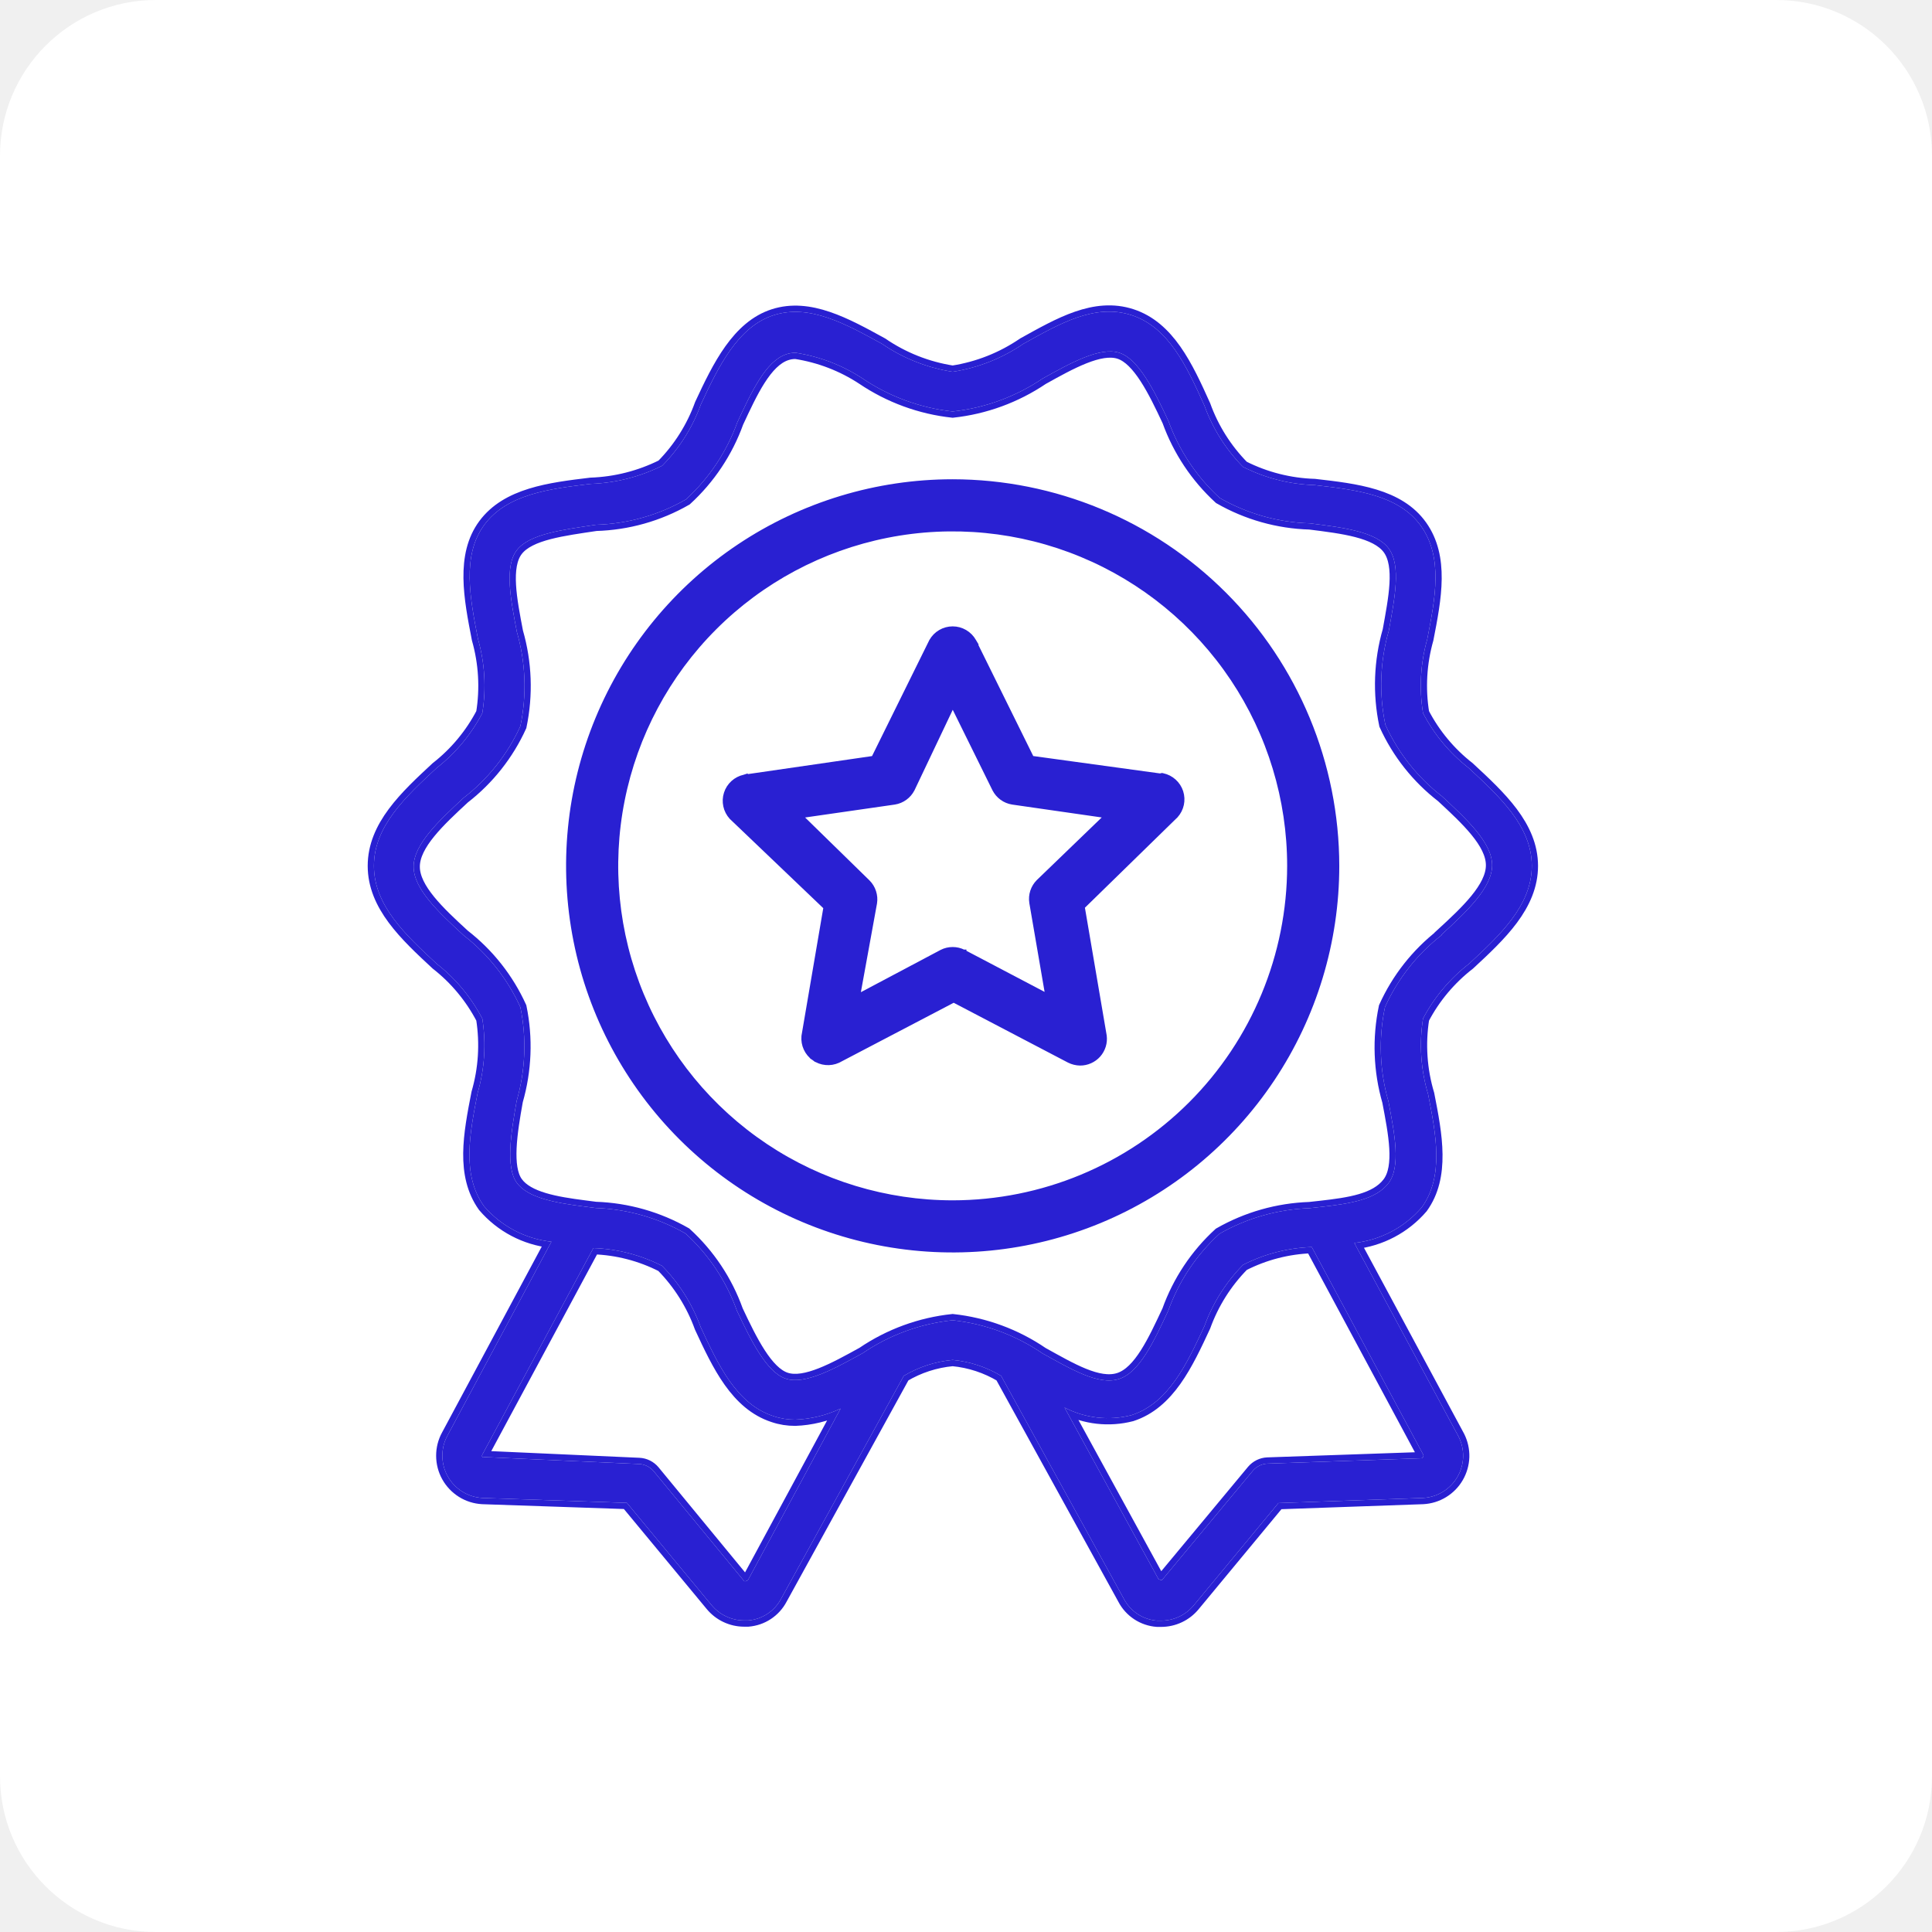
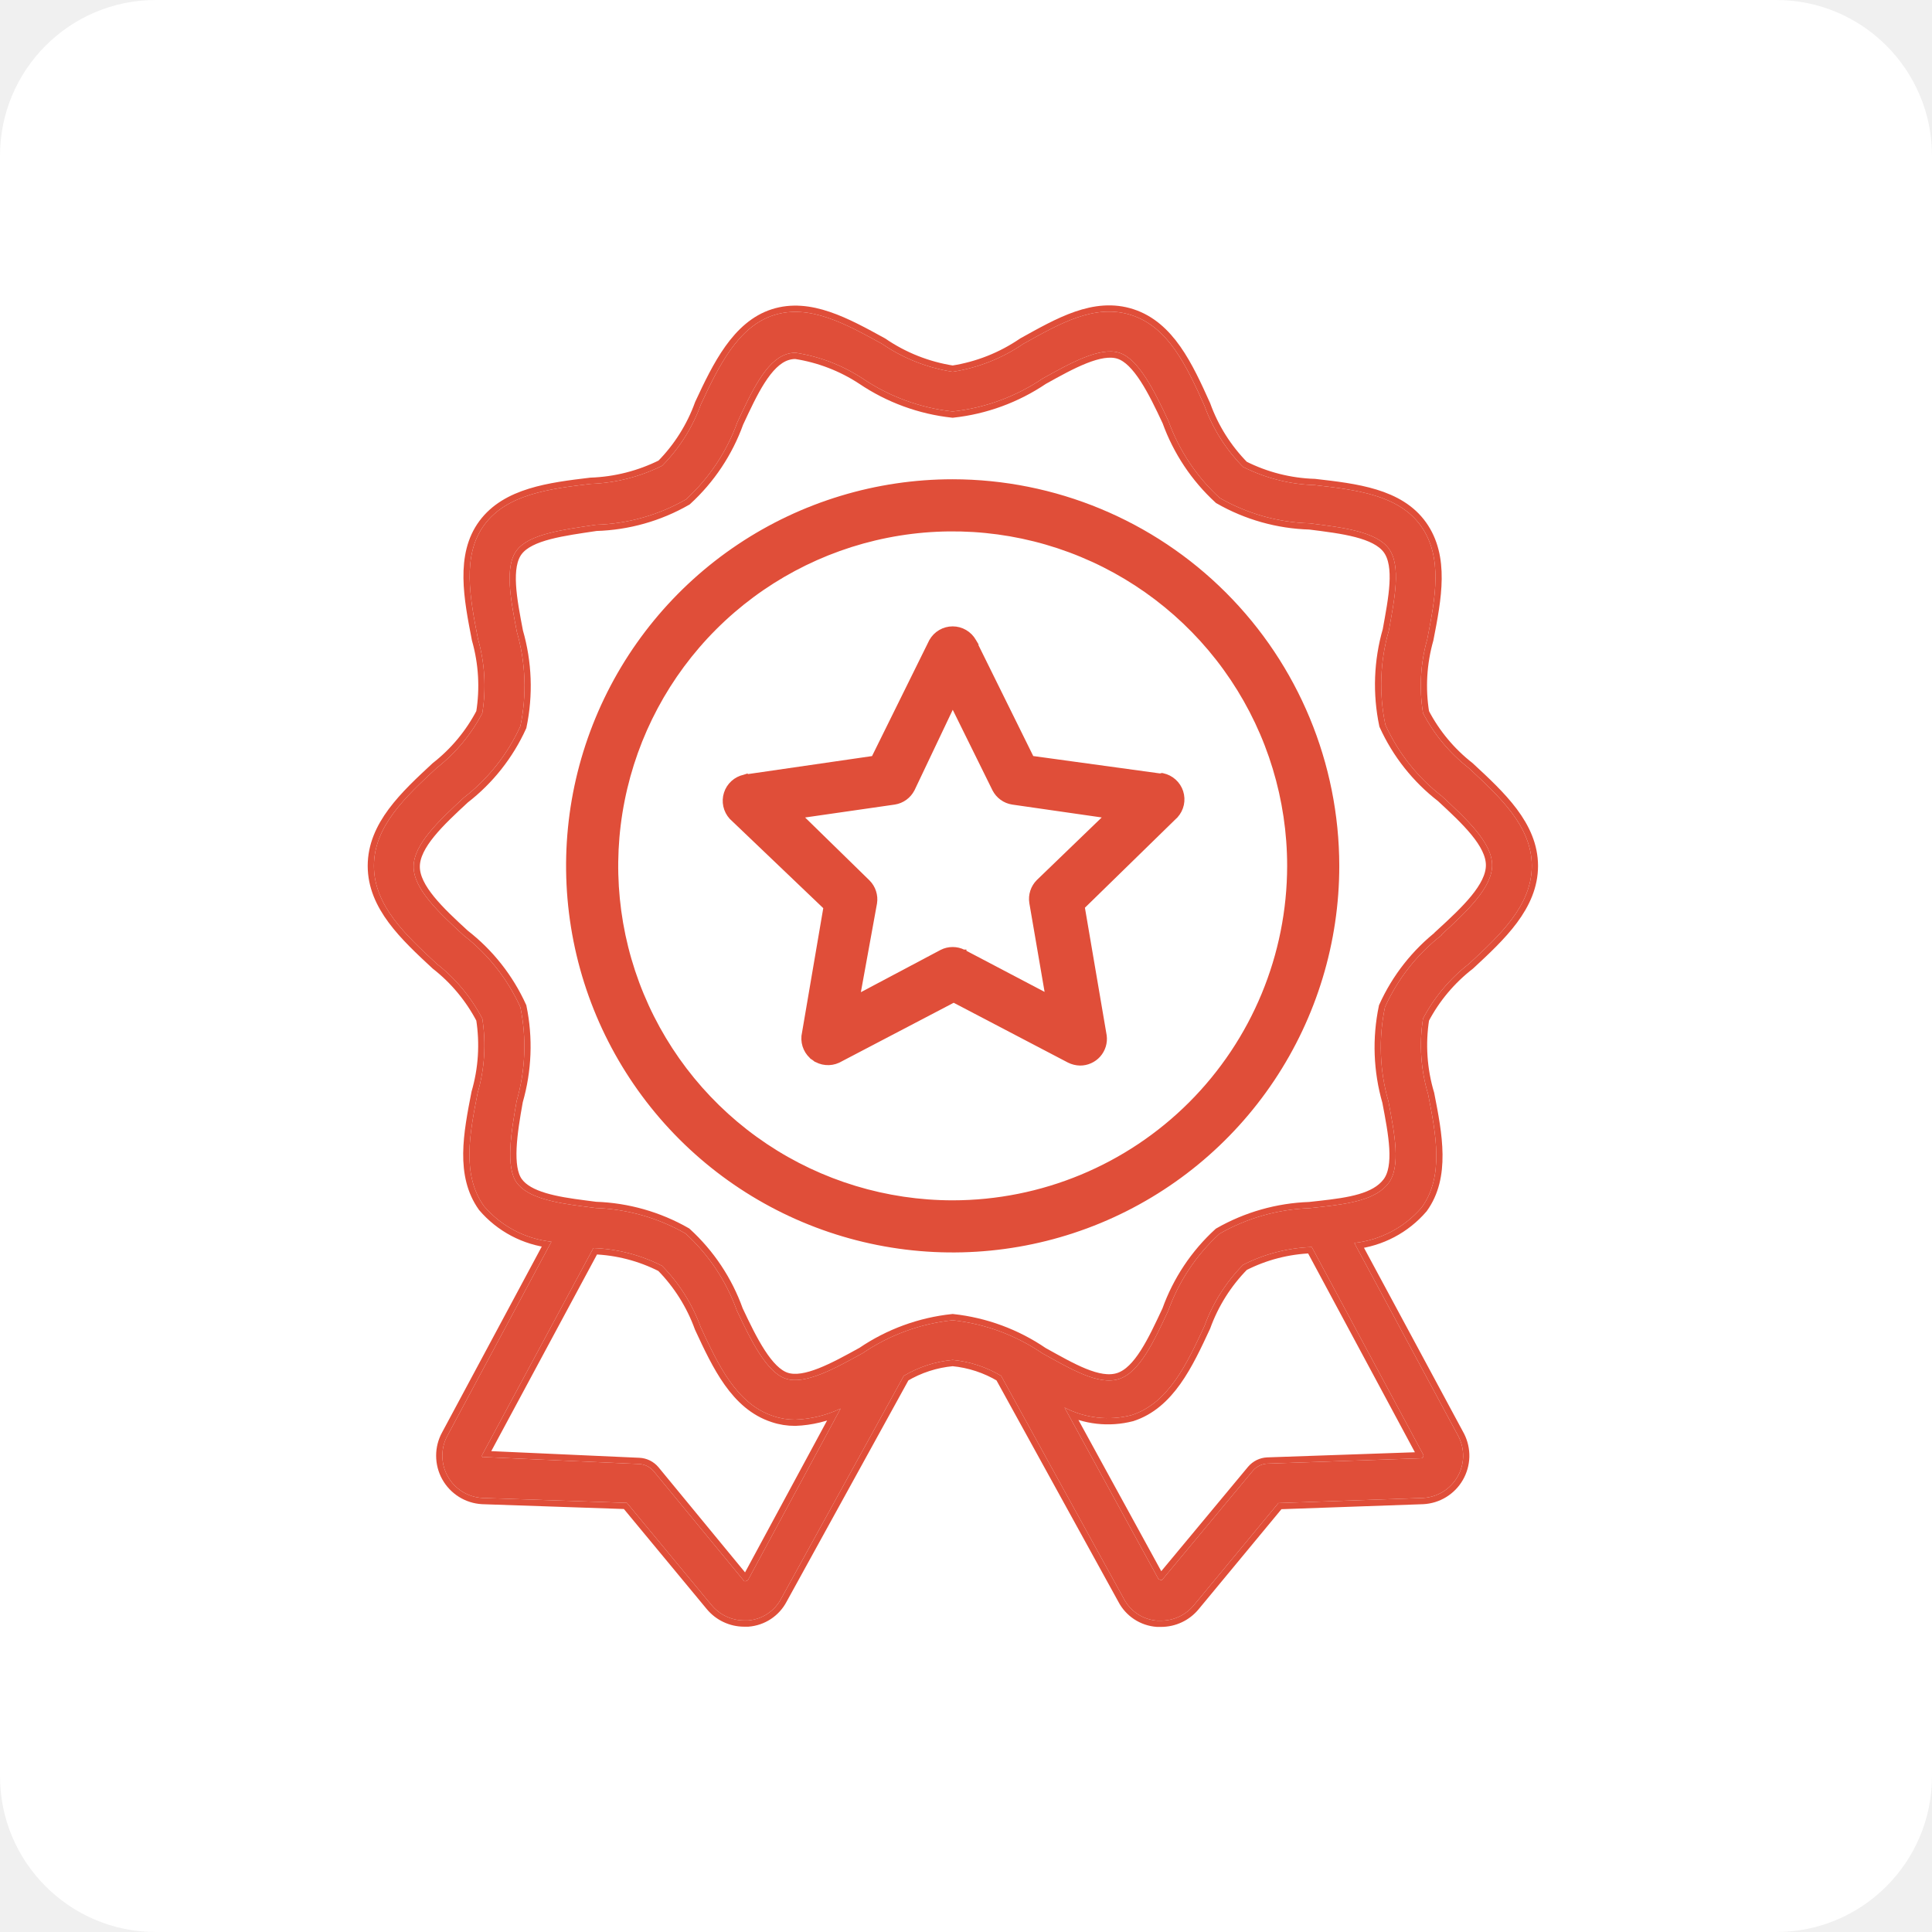
<svg xmlns="http://www.w3.org/2000/svg" width="62" height="62" viewBox="0 0 62 62" fill="none">
  <rect width="62" height="62" rx="5" fill="white" />
  <mask id="path-2-outside-1_815_1642" maskUnits="userSpaceOnUse" x="11" y="9" width="39" height="44" fill="black">
    <rect fill="white" x="11" y="9" width="39" height="44" />
    <path d="M47.129 24.643C46.521 24.168 46.022 23.568 45.666 22.884C45.537 22.092 45.584 21.281 45.803 20.509C46.059 19.196 46.315 17.884 45.6 16.88C44.885 15.876 43.507 15.718 42.188 15.567C41.388 15.543 40.604 15.343 39.891 14.983C39.34 14.424 38.916 13.753 38.65 13.014C38.086 11.761 37.502 10.501 36.314 10.114C35.126 9.726 33.984 10.402 32.843 11.032C32.162 11.498 31.386 11.805 30.572 11.931C29.757 11.805 28.982 11.498 28.301 11.032C27.153 10.402 25.978 9.746 24.83 10.114C23.681 10.481 23.058 11.761 22.493 12.975C22.227 13.713 21.804 14.385 21.253 14.944C20.538 15.301 19.755 15.5 18.956 15.528C17.644 15.685 16.272 15.856 15.544 16.84C14.815 17.825 15.084 19.196 15.34 20.509C15.559 21.281 15.607 22.092 15.478 22.884C15.121 23.568 14.623 24.168 14.015 24.643C13.024 25.562 12 26.513 12 27.787C12 29.06 13.024 30.011 14.015 30.93C14.623 31.405 15.121 32.005 15.478 32.689C15.604 33.486 15.553 34.302 15.327 35.077C15.071 36.39 14.815 37.702 15.531 38.706C16.081 39.349 16.855 39.757 17.696 39.848L14.363 46.063C14.252 46.264 14.195 46.49 14.196 46.719C14.197 46.949 14.255 47.174 14.367 47.375C14.478 47.575 14.639 47.744 14.833 47.866C15.027 47.988 15.249 48.058 15.478 48.071L20.118 48.229L22.835 51.51C22.962 51.663 23.121 51.787 23.302 51.872C23.482 51.957 23.679 52.002 23.878 52.002H24.009C24.23 51.984 24.442 51.912 24.627 51.79C24.812 51.668 24.963 51.502 25.066 51.306L29.003 44.153C29.481 43.867 30.017 43.693 30.572 43.642C31.122 43.694 31.653 43.869 32.127 44.153L36.065 51.306C36.168 51.505 36.321 51.674 36.508 51.797C36.695 51.92 36.911 51.993 37.134 52.009H37.266C37.465 52.008 37.662 51.964 37.842 51.879C38.023 51.794 38.182 51.67 38.309 51.517L41.026 48.235L45.666 48.071C45.891 48.059 46.111 47.992 46.303 47.874C46.496 47.756 46.657 47.592 46.77 47.396C46.883 47.201 46.946 46.98 46.953 46.754C46.959 46.528 46.909 46.304 46.807 46.102L43.461 39.888C44.301 39.796 45.076 39.388 45.626 38.746C46.342 37.755 46.086 36.416 45.83 35.117C45.594 34.33 45.538 33.5 45.666 32.689C46.026 32.003 46.53 31.404 47.142 30.93C48.133 30.011 49.157 29.06 49.157 27.787C49.157 26.513 48.12 25.562 47.129 24.643ZM24.009 50.696C24.002 50.707 23.992 50.716 23.981 50.723C23.97 50.73 23.957 50.734 23.944 50.736C23.934 50.741 23.922 50.744 23.911 50.744C23.899 50.744 23.888 50.741 23.878 50.736L20.977 47.212C20.92 47.144 20.848 47.088 20.768 47.048C20.688 47.009 20.601 46.986 20.512 46.982L15.55 46.759C15.539 46.765 15.527 46.768 15.514 46.768C15.502 46.768 15.489 46.765 15.478 46.759C15.471 46.747 15.468 46.733 15.468 46.719C15.468 46.705 15.471 46.692 15.478 46.68L19.042 40.052C19.809 40.078 20.562 40.273 21.247 40.623C21.797 41.182 22.22 41.854 22.487 42.592C23.051 43.806 23.635 45.059 24.823 45.446C25.047 45.522 25.282 45.559 25.519 45.558C26.023 45.54 26.519 45.419 26.976 45.203L24.009 50.696ZM45.666 46.759C45.66 46.771 45.65 46.781 45.639 46.788C45.627 46.795 45.614 46.798 45.6 46.798L40.672 46.969C40.582 46.973 40.495 46.996 40.415 47.035C40.335 47.075 40.264 47.13 40.206 47.198L37.298 50.696C37.288 50.702 37.277 50.705 37.266 50.705C37.254 50.705 37.243 50.702 37.233 50.696C37.22 50.695 37.207 50.69 37.196 50.684C37.184 50.677 37.175 50.668 37.167 50.657L34.162 45.17C34.825 45.514 35.591 45.6 36.314 45.413C37.502 45.026 38.086 43.773 38.65 42.559C38.917 41.821 39.34 41.149 39.891 40.59C40.575 40.24 41.328 40.046 42.096 40.019L45.666 46.667C45.675 46.68 45.68 46.696 45.68 46.713C45.68 46.729 45.675 46.745 45.666 46.759ZM46.269 30.005C45.481 30.616 44.855 31.411 44.445 32.321C44.235 33.324 44.273 34.362 44.557 35.346C44.753 36.377 44.963 37.44 44.557 37.971C44.15 38.503 43.31 38.628 42.378 38.733L42.023 38.772C41.009 38.807 40.017 39.088 39.136 39.592C38.393 40.27 37.828 41.12 37.489 42.066C37.036 43.031 36.577 44.035 35.914 44.252C35.251 44.468 34.358 43.93 33.453 43.431C32.595 42.845 31.605 42.48 30.572 42.368C29.537 42.477 28.545 42.84 27.684 43.425C26.779 43.924 25.84 44.442 25.223 44.245C24.607 44.048 24.101 43.025 23.648 42.06C23.309 41.113 22.744 40.264 22.001 39.586C21.12 39.082 20.129 38.8 19.114 38.766L18.759 38.72C17.828 38.602 16.935 38.444 16.581 37.952C16.226 37.46 16.397 36.35 16.581 35.327C16.863 34.349 16.904 33.318 16.699 32.321C16.289 31.417 15.665 30.626 14.881 30.018C14.087 29.289 13.273 28.528 13.273 27.813C13.273 27.097 14.087 26.336 14.881 25.601C15.665 24.995 16.289 24.206 16.699 23.304C16.909 22.302 16.871 21.263 16.587 20.279C16.39 19.249 16.18 18.179 16.587 17.654C16.994 17.129 18.077 16.998 19.127 16.84C20.142 16.811 21.134 16.531 22.014 16.026C22.756 15.347 23.321 14.498 23.662 13.552C24.114 12.581 24.574 11.584 25.237 11.367C25.334 11.335 25.436 11.319 25.538 11.321C26.305 11.441 27.036 11.722 27.684 12.148C28.546 12.73 29.538 13.093 30.572 13.205C31.606 13.093 32.597 12.73 33.459 12.148C34.365 11.643 35.303 11.124 35.92 11.321C36.537 11.518 37.042 12.535 37.495 13.507C37.836 14.452 38.401 15.301 39.142 15.98C40.023 16.485 41.015 16.765 42.03 16.794C43.08 16.925 44.169 17.057 44.57 17.608C44.97 18.159 44.753 19.216 44.57 20.233C44.286 21.217 44.248 22.256 44.458 23.258C44.868 24.161 45.492 24.949 46.276 25.555C47.07 26.29 47.884 27.045 47.884 27.767C47.884 28.489 47.057 29.263 46.263 29.991L46.269 30.005Z" />
  </mask>
-   <path d="M47.129 24.643C46.521 24.168 46.022 23.568 45.666 22.884C45.537 22.092 45.584 21.281 45.803 20.509C46.059 19.196 46.315 17.884 45.6 16.88C44.885 15.876 43.507 15.718 42.188 15.567C41.388 15.543 40.604 15.343 39.891 14.983C39.34 14.424 38.916 13.753 38.65 13.014C38.086 11.761 37.502 10.501 36.314 10.114C35.126 9.726 33.984 10.402 32.843 11.032C32.162 11.498 31.386 11.805 30.572 11.931C29.757 11.805 28.982 11.498 28.301 11.032C27.153 10.402 25.978 9.746 24.83 10.114C23.681 10.481 23.058 11.761 22.493 12.975C22.227 13.713 21.804 14.385 21.253 14.944C20.538 15.301 19.755 15.5 18.956 15.528C17.644 15.685 16.272 15.856 15.544 16.84C14.815 17.825 15.084 19.196 15.34 20.509C15.559 21.281 15.607 22.092 15.478 22.884C15.121 23.568 14.623 24.168 14.015 24.643C13.024 25.562 12 26.513 12 27.787C12 29.06 13.024 30.011 14.015 30.93C14.623 31.405 15.121 32.005 15.478 32.689C15.604 33.486 15.553 34.302 15.327 35.077C15.071 36.39 14.815 37.702 15.531 38.706C16.081 39.349 16.855 39.757 17.696 39.848L14.363 46.063C14.252 46.264 14.195 46.49 14.196 46.719C14.197 46.949 14.255 47.174 14.367 47.375C14.478 47.575 14.639 47.744 14.833 47.866C15.027 47.988 15.249 48.058 15.478 48.071L20.118 48.229L22.835 51.51C22.962 51.663 23.121 51.787 23.302 51.872C23.482 51.957 23.679 52.002 23.878 52.002H24.009C24.23 51.984 24.442 51.912 24.627 51.79C24.812 51.668 24.963 51.502 25.066 51.306L29.003 44.153C29.481 43.867 30.017 43.693 30.572 43.642C31.122 43.694 31.653 43.869 32.127 44.153L36.065 51.306C36.168 51.505 36.321 51.674 36.508 51.797C36.695 51.92 36.911 51.993 37.134 52.009H37.266C37.465 52.008 37.662 51.964 37.842 51.879C38.023 51.794 38.182 51.67 38.309 51.517L41.026 48.235L45.666 48.071C45.891 48.059 46.111 47.992 46.303 47.874C46.496 47.756 46.657 47.592 46.77 47.396C46.883 47.201 46.946 46.98 46.953 46.754C46.959 46.528 46.909 46.304 46.807 46.102L43.461 39.888C44.301 39.796 45.076 39.388 45.626 38.746C46.342 37.755 46.086 36.416 45.83 35.117C45.594 34.33 45.538 33.5 45.666 32.689C46.026 32.003 46.53 31.404 47.142 30.93C48.133 30.011 49.157 29.06 49.157 27.787C49.157 26.513 48.12 25.562 47.129 24.643ZM24.009 50.696C24.002 50.707 23.992 50.716 23.981 50.723C23.97 50.73 23.957 50.734 23.944 50.736C23.934 50.741 23.922 50.744 23.911 50.744C23.899 50.744 23.888 50.741 23.878 50.736L20.977 47.212C20.92 47.144 20.848 47.088 20.768 47.048C20.688 47.009 20.601 46.986 20.512 46.982L15.55 46.759C15.539 46.765 15.527 46.768 15.514 46.768C15.502 46.768 15.489 46.765 15.478 46.759C15.471 46.747 15.468 46.733 15.468 46.719C15.468 46.705 15.471 46.692 15.478 46.68L19.042 40.052C19.809 40.078 20.562 40.273 21.247 40.623C21.797 41.182 22.22 41.854 22.487 42.592C23.051 43.806 23.635 45.059 24.823 45.446C25.047 45.522 25.282 45.559 25.519 45.558C26.023 45.54 26.519 45.419 26.976 45.203L24.009 50.696ZM45.666 46.759C45.66 46.771 45.65 46.781 45.639 46.788C45.627 46.795 45.614 46.798 45.6 46.798L40.672 46.969C40.582 46.973 40.495 46.996 40.415 47.035C40.335 47.075 40.264 47.13 40.206 47.198L37.298 50.696C37.288 50.702 37.277 50.705 37.266 50.705C37.254 50.705 37.243 50.702 37.233 50.696C37.22 50.695 37.207 50.69 37.196 50.684C37.184 50.677 37.175 50.668 37.167 50.657L34.162 45.17C34.825 45.514 35.591 45.6 36.314 45.413C37.502 45.026 38.086 43.773 38.65 42.559C38.917 41.821 39.34 41.149 39.891 40.59C40.575 40.24 41.328 40.046 42.096 40.019L45.666 46.667C45.675 46.68 45.68 46.696 45.68 46.713C45.68 46.729 45.675 46.745 45.666 46.759ZM46.269 30.005C45.481 30.616 44.855 31.411 44.445 32.321C44.235 33.324 44.273 34.362 44.557 35.346C44.753 36.377 44.963 37.44 44.557 37.971C44.15 38.503 43.31 38.628 42.378 38.733L42.023 38.772C41.009 38.807 40.017 39.088 39.136 39.592C38.393 40.27 37.828 41.12 37.489 42.066C37.036 43.031 36.577 44.035 35.914 44.252C35.251 44.468 34.358 43.93 33.453 43.431C32.595 42.845 31.605 42.48 30.572 42.368C29.537 42.477 28.545 42.84 27.684 43.425C26.779 43.924 25.84 44.442 25.223 44.245C24.607 44.048 24.101 43.025 23.648 42.06C23.309 41.113 22.744 40.264 22.001 39.586C21.12 39.082 20.129 38.8 19.114 38.766L18.759 38.72C17.828 38.602 16.935 38.444 16.581 37.952C16.226 37.46 16.397 36.35 16.581 35.327C16.863 34.349 16.904 33.318 16.699 32.321C16.289 31.417 15.665 30.626 14.881 30.018C14.087 29.289 13.273 28.528 13.273 27.813C13.273 27.097 14.087 26.336 14.881 25.601C15.665 24.995 16.289 24.206 16.699 23.304C16.909 22.302 16.871 21.263 16.587 20.279C16.39 19.249 16.18 18.179 16.587 17.654C16.994 17.129 18.077 16.998 19.127 16.84C20.142 16.811 21.134 16.531 22.014 16.026C22.756 15.347 23.321 14.498 23.662 13.552C24.114 12.581 24.574 11.584 25.237 11.367C25.334 11.335 25.436 11.319 25.538 11.321C26.305 11.441 27.036 11.722 27.684 12.148C28.546 12.73 29.538 13.093 30.572 13.205C31.606 13.093 32.597 12.73 33.459 12.148C34.365 11.643 35.303 11.124 35.92 11.321C36.537 11.518 37.042 12.535 37.495 13.507C37.836 14.452 38.401 15.301 39.142 15.98C40.023 16.485 41.015 16.765 42.03 16.794C43.08 16.925 44.169 17.057 44.57 17.608C44.97 18.159 44.753 19.216 44.57 20.233C44.286 21.217 44.248 22.256 44.458 23.258C44.868 24.161 45.492 24.949 46.276 25.555C47.07 26.29 47.884 27.045 47.884 27.767C47.884 28.489 47.057 29.263 46.263 29.991L46.269 30.005Z" fill="#2920D2" />
-   <path d="M47.129 24.643C46.521 24.168 46.022 23.568 45.666 22.884C45.537 22.092 45.584 21.281 45.803 20.509C46.059 19.196 46.315 17.884 45.6 16.88C44.885 15.876 43.507 15.718 42.188 15.567C41.388 15.543 40.604 15.343 39.891 14.983C39.34 14.424 38.916 13.753 38.65 13.014C38.086 11.761 37.502 10.501 36.314 10.114C35.126 9.726 33.984 10.402 32.843 11.032C32.162 11.498 31.386 11.805 30.572 11.931C29.757 11.805 28.982 11.498 28.301 11.032C27.153 10.402 25.978 9.746 24.83 10.114C23.681 10.481 23.058 11.761 22.493 12.975C22.227 13.713 21.804 14.385 21.253 14.944C20.538 15.301 19.755 15.5 18.956 15.528C17.644 15.685 16.272 15.856 15.544 16.84C14.815 17.825 15.084 19.196 15.34 20.509C15.559 21.281 15.607 22.092 15.478 22.884C15.121 23.568 14.623 24.168 14.015 24.643C13.024 25.562 12 26.513 12 27.787C12 29.06 13.024 30.011 14.015 30.93C14.623 31.405 15.121 32.005 15.478 32.689C15.604 33.486 15.553 34.302 15.327 35.077C15.071 36.39 14.815 37.702 15.531 38.706C16.081 39.349 16.855 39.757 17.696 39.848L14.363 46.063C14.252 46.264 14.195 46.49 14.196 46.719C14.197 46.949 14.255 47.174 14.367 47.375C14.478 47.575 14.639 47.744 14.833 47.866C15.027 47.988 15.249 48.058 15.478 48.071L20.118 48.229L22.835 51.51C22.962 51.663 23.121 51.787 23.302 51.872C23.482 51.957 23.679 52.002 23.878 52.002H24.009C24.23 51.984 24.442 51.912 24.627 51.79C24.812 51.668 24.963 51.502 25.066 51.306L29.003 44.153C29.481 43.867 30.017 43.693 30.572 43.642C31.122 43.694 31.653 43.869 32.127 44.153L36.065 51.306C36.168 51.505 36.321 51.674 36.508 51.797C36.695 51.92 36.911 51.993 37.134 52.009H37.266C37.465 52.008 37.662 51.964 37.842 51.879C38.023 51.794 38.182 51.67 38.309 51.517L41.026 48.235L45.666 48.071C45.891 48.059 46.111 47.992 46.303 47.874C46.496 47.756 46.657 47.592 46.77 47.396C46.883 47.201 46.946 46.98 46.953 46.754C46.959 46.528 46.909 46.304 46.807 46.102L43.461 39.888C44.301 39.796 45.076 39.388 45.626 38.746C46.342 37.755 46.086 36.416 45.83 35.117C45.594 34.33 45.538 33.5 45.666 32.689C46.026 32.003 46.53 31.404 47.142 30.93C48.133 30.011 49.157 29.06 49.157 27.787C49.157 26.513 48.12 25.562 47.129 24.643ZM24.009 50.696C24.002 50.707 23.992 50.716 23.981 50.723C23.97 50.73 23.957 50.734 23.944 50.736C23.934 50.741 23.922 50.744 23.911 50.744C23.899 50.744 23.888 50.741 23.878 50.736L20.977 47.212C20.92 47.144 20.848 47.088 20.768 47.048C20.688 47.009 20.601 46.986 20.512 46.982L15.55 46.759C15.539 46.765 15.527 46.768 15.514 46.768C15.502 46.768 15.489 46.765 15.478 46.759C15.471 46.747 15.468 46.733 15.468 46.719C15.468 46.705 15.471 46.692 15.478 46.68L19.042 40.052C19.809 40.078 20.562 40.273 21.247 40.623C21.797 41.182 22.22 41.854 22.487 42.592C23.051 43.806 23.635 45.059 24.823 45.446C25.047 45.522 25.282 45.559 25.519 45.558C26.023 45.54 26.519 45.419 26.976 45.203L24.009 50.696ZM45.666 46.759C45.66 46.771 45.65 46.781 45.639 46.788C45.627 46.795 45.614 46.798 45.6 46.798L40.672 46.969C40.582 46.973 40.495 46.996 40.415 47.035C40.335 47.075 40.264 47.13 40.206 47.198L37.298 50.696C37.288 50.702 37.277 50.705 37.266 50.705C37.254 50.705 37.243 50.702 37.233 50.696C37.22 50.695 37.207 50.69 37.196 50.684C37.184 50.677 37.175 50.668 37.167 50.657L34.162 45.17C34.825 45.514 35.591 45.6 36.314 45.413C37.502 45.026 38.086 43.773 38.65 42.559C38.917 41.821 39.34 41.149 39.891 40.59C40.575 40.24 41.328 40.046 42.096 40.019L45.666 46.667C45.675 46.68 45.68 46.696 45.68 46.713C45.68 46.729 45.675 46.745 45.666 46.759ZM46.269 30.005C45.481 30.616 44.855 31.411 44.445 32.321C44.235 33.324 44.273 34.362 44.557 35.346C44.753 36.377 44.963 37.44 44.557 37.971C44.15 38.503 43.31 38.628 42.378 38.733L42.023 38.772C41.009 38.807 40.017 39.088 39.136 39.592C38.393 40.27 37.828 41.12 37.489 42.066C37.036 43.031 36.577 44.035 35.914 44.252C35.251 44.468 34.358 43.93 33.453 43.431C32.595 42.845 31.605 42.48 30.572 42.368C29.537 42.477 28.545 42.84 27.684 43.425C26.779 43.924 25.84 44.442 25.223 44.245C24.607 44.048 24.101 43.025 23.648 42.06C23.309 41.113 22.744 40.264 22.001 39.586C21.12 39.082 20.129 38.8 19.114 38.766L18.759 38.72C17.828 38.602 16.935 38.444 16.581 37.952C16.226 37.46 16.397 36.35 16.581 35.327C16.863 34.349 16.904 33.318 16.699 32.321C16.289 31.417 15.665 30.626 14.881 30.018C14.087 29.289 13.273 28.528 13.273 27.813C13.273 27.097 14.087 26.336 14.881 25.601C15.665 24.995 16.289 24.206 16.699 23.304C16.909 22.302 16.871 21.263 16.587 20.279C16.39 19.249 16.18 18.179 16.587 17.654C16.994 17.129 18.077 16.998 19.127 16.84C20.142 16.811 21.134 16.531 22.014 16.026C22.756 15.347 23.321 14.498 23.662 13.552C24.114 12.581 24.574 11.584 25.237 11.367C25.334 11.335 25.436 11.319 25.538 11.321C26.305 11.441 27.036 11.722 27.684 12.148C28.546 12.73 29.538 13.093 30.572 13.205C31.606 13.093 32.597 12.73 33.459 12.148C34.365 11.643 35.303 11.124 35.92 11.321C36.537 11.518 37.042 12.535 37.495 13.507C37.836 14.452 38.401 15.301 39.142 15.98C40.023 16.485 41.015 16.765 42.03 16.794C43.08 16.925 44.169 17.057 44.57 17.608C44.97 18.159 44.753 19.216 44.57 20.233C44.286 21.217 44.248 22.256 44.458 23.258C44.868 24.161 45.492 24.949 46.276 25.555C47.07 26.29 47.884 27.045 47.884 27.767C47.884 28.489 47.057 29.263 46.263 29.991L46.269 30.005Z" stroke="#2920D2" stroke-width="0.4" mask="url(#path-2-outside-1_815_1642)" />
-   <path d="M30.573 15.48H30.573C28.139 15.48 25.759 16.202 23.735 17.554C21.712 18.906 20.134 20.828 19.203 23.077C18.271 25.326 18.028 27.8 18.503 30.187C18.977 32.574 20.15 34.767 21.871 36.488C23.592 38.209 25.785 39.381 28.172 39.856C30.559 40.331 33.033 40.087 35.282 39.156C37.531 38.224 39.453 36.647 40.805 34.623C42.157 32.6 42.879 30.22 42.879 27.786V27.786C42.875 24.523 41.578 21.395 39.27 19.088C36.963 16.781 33.835 15.484 30.573 15.48ZM30.572 38.62C28.43 38.619 26.335 37.984 24.554 36.794C22.772 35.603 21.384 33.911 20.564 31.932C19.744 29.953 19.529 27.774 19.948 25.673C20.366 23.572 21.397 21.641 22.912 20.126C24.427 18.611 26.358 17.579 28.459 17.161C30.56 16.743 32.739 16.958 34.718 17.778C36.698 18.598 38.389 19.986 39.58 21.768C40.77 23.549 41.406 25.644 41.406 27.786C41.404 30.659 40.262 33.413 38.231 35.445C36.2 37.476 33.445 38.618 30.572 38.62Z" fill="#2920D2" stroke="#2920D2" stroke-width="0.2" />
-   <path d="M31.232 20.589L31.233 20.589L31.23 20.584C31.164 20.468 31.068 20.371 30.953 20.304C30.837 20.236 30.706 20.201 30.572 20.201C30.438 20.201 30.307 20.236 30.191 20.304C30.076 20.371 29.98 20.468 29.914 20.584L29.914 20.584L29.911 20.589L28.051 24.355L23.896 24.958L23.896 24.957L23.89 24.959C23.76 24.987 23.64 25.048 23.541 25.138C23.443 25.227 23.369 25.34 23.329 25.467C23.288 25.593 23.282 25.728 23.31 25.858C23.338 25.988 23.4 26.108 23.489 26.207L23.489 26.207L23.494 26.212L26.527 29.108L25.82 33.249L25.82 33.249L25.819 33.257C25.808 33.389 25.83 33.522 25.886 33.642C25.941 33.762 26.027 33.865 26.135 33.942L26.193 33.861L26.135 33.942C26.243 34.019 26.369 34.066 26.501 34.078C26.633 34.091 26.765 34.068 26.886 34.014L26.886 34.014L26.891 34.011L30.605 32.067L34.319 34.011L34.319 34.011L34.321 34.012C34.426 34.064 34.541 34.092 34.658 34.095L34.659 34.095C34.767 34.096 34.875 34.073 34.973 34.029C35.072 33.985 35.16 33.921 35.232 33.84C35.304 33.759 35.357 33.663 35.389 33.56C35.421 33.456 35.43 33.347 35.416 33.24L35.416 33.24L35.415 33.236L34.709 29.095L37.709 26.165L37.71 26.165L37.714 26.161C37.803 26.062 37.865 25.942 37.893 25.812C37.921 25.683 37.914 25.547 37.874 25.421C37.833 25.294 37.76 25.181 37.661 25.092C37.563 25.003 37.443 24.941 37.313 24.913L37.291 24.908L37.27 24.913L37.229 24.922L33.092 24.354L31.232 20.589ZM33.344 28.312L33.344 28.312L33.343 28.313C33.259 28.397 33.196 28.5 33.159 28.613C33.122 28.726 33.112 28.846 33.131 28.963L33.131 28.963L33.131 28.965L33.655 32.014L30.914 30.573L30.914 30.572L30.912 30.572C30.807 30.518 30.69 30.491 30.572 30.491C30.454 30.491 30.337 30.518 30.232 30.572L30.232 30.572L30.23 30.573L27.491 32.025L28.045 28.979L28.045 28.979L28.046 28.977C28.064 28.859 28.054 28.739 28.017 28.626C27.981 28.513 27.918 28.41 27.834 28.326L27.833 28.325L25.622 26.164L28.703 25.72L28.703 25.72L28.704 25.72C28.821 25.701 28.932 25.655 29.028 25.585C29.124 25.515 29.202 25.424 29.256 25.319L29.256 25.319L29.258 25.316L30.573 22.549L31.939 25.317L31.939 25.317L31.94 25.319C31.994 25.424 32.072 25.515 32.168 25.585C32.264 25.655 32.375 25.701 32.492 25.72L32.492 25.72L32.493 25.72L35.572 26.163L33.344 28.312Z" fill="#2920D2" stroke="#2920D2" stroke-width="0.2" />
+   <path d="M47.129 24.643C46.521 24.168 46.022 23.568 45.666 22.884C45.537 22.092 45.584 21.281 45.803 20.509C46.059 19.196 46.315 17.884 45.6 16.88C44.885 15.876 43.507 15.718 42.188 15.567C41.388 15.543 40.604 15.343 39.891 14.983C39.34 14.424 38.916 13.753 38.65 13.014C38.086 11.761 37.502 10.501 36.314 10.114C35.126 9.726 33.984 10.402 32.843 11.032C32.162 11.498 31.386 11.805 30.572 11.931C29.757 11.805 28.982 11.498 28.301 11.032C27.153 10.402 25.978 9.746 24.83 10.114C23.681 10.481 23.058 11.761 22.493 12.975C22.227 13.713 21.804 14.385 21.253 14.944C20.538 15.301 19.755 15.5 18.956 15.528C17.644 15.685 16.272 15.856 15.544 16.84C14.815 17.825 15.084 19.196 15.34 20.509C15.559 21.281 15.607 22.092 15.478 22.884C15.121 23.568 14.623 24.168 14.015 24.643C13.024 25.562 12 26.513 12 27.787C12 29.06 13.024 30.011 14.015 30.93C14.623 31.405 15.121 32.005 15.478 32.689C15.604 33.486 15.553 34.302 15.327 35.077C15.071 36.39 14.815 37.702 15.531 38.706C16.081 39.349 16.855 39.757 17.696 39.848L14.363 46.063C14.252 46.264 14.195 46.49 14.196 46.719C14.197 46.949 14.255 47.174 14.367 47.375C14.478 47.575 14.639 47.744 14.833 47.866C15.027 47.988 15.249 48.058 15.478 48.071L20.118 48.229L22.835 51.51C22.962 51.663 23.121 51.787 23.302 51.872C23.482 51.957 23.679 52.002 23.878 52.002H24.009C24.23 51.984 24.442 51.912 24.627 51.79C24.812 51.668 24.963 51.502 25.066 51.306L29.003 44.153C29.481 43.867 30.017 43.693 30.572 43.642C31.122 43.694 31.653 43.869 32.127 44.153L36.065 51.306C36.168 51.505 36.321 51.674 36.508 51.797C36.695 51.92 36.911 51.993 37.134 52.009H37.266C37.465 52.008 37.662 51.964 37.842 51.879C38.023 51.794 38.182 51.67 38.309 51.517L41.026 48.235L45.666 48.071C45.891 48.059 46.111 47.992 46.303 47.874C46.496 47.756 46.657 47.592 46.77 47.396C46.883 47.201 46.946 46.98 46.953 46.754C46.959 46.528 46.909 46.304 46.807 46.102L43.461 39.888C44.301 39.796 45.076 39.388 45.626 38.746C46.342 37.755 46.086 36.416 45.83 35.117C45.594 34.33 45.538 33.5 45.666 32.689C46.026 32.003 46.53 31.404 47.142 30.93C48.133 30.011 49.157 29.06 49.157 27.787C49.157 26.513 48.12 25.562 47.129 24.643ZM24.009 50.696C24.002 50.707 23.992 50.716 23.981 50.723C23.97 50.73 23.957 50.734 23.944 50.736C23.934 50.741 23.922 50.744 23.911 50.744C23.899 50.744 23.888 50.741 23.878 50.736L20.977 47.212C20.92 47.144 20.848 47.088 20.768 47.048C20.688 47.009 20.601 46.986 20.512 46.982L15.55 46.759C15.539 46.765 15.527 46.768 15.514 46.768C15.502 46.768 15.489 46.765 15.478 46.759C15.471 46.747 15.468 46.733 15.468 46.719C15.468 46.705 15.471 46.692 15.478 46.68L19.042 40.052C19.809 40.078 20.562 40.273 21.247 40.623C21.797 41.182 22.22 41.854 22.487 42.592C23.051 43.806 23.635 45.059 24.823 45.446C25.047 45.522 25.282 45.559 25.519 45.558C26.023 45.54 26.519 45.419 26.976 45.203L24.009 50.696ZM45.666 46.759C45.66 46.771 45.65 46.781 45.639 46.788C45.627 46.795 45.614 46.798 45.6 46.798L40.672 46.969C40.582 46.973 40.495 46.996 40.415 47.035C40.335 47.075 40.264 47.13 40.206 47.198L37.298 50.696C37.288 50.702 37.277 50.705 37.266 50.705C37.254 50.705 37.243 50.702 37.233 50.696C37.22 50.695 37.207 50.69 37.196 50.684C37.184 50.677 37.175 50.668 37.167 50.657L34.162 45.17C34.825 45.514 35.591 45.6 36.314 45.413C37.502 45.026 38.086 43.773 38.65 42.559C38.917 41.821 39.34 41.149 39.891 40.59C40.575 40.24 41.328 40.046 42.096 40.019L45.666 46.667C45.675 46.68 45.68 46.696 45.68 46.713C45.68 46.729 45.675 46.745 45.666 46.759ZM46.269 30.005C45.481 30.616 44.855 31.411 44.445 32.321C44.235 33.324 44.273 34.362 44.557 35.346C44.753 36.377 44.963 37.44 44.557 37.971C44.15 38.503 43.31 38.628 42.378 38.733L42.023 38.772C41.009 38.807 40.017 39.088 39.136 39.592C38.393 40.27 37.828 41.12 37.489 42.066C37.036 43.031 36.577 44.035 35.914 44.252C35.251 44.468 34.358 43.93 33.453 43.431C32.595 42.845 31.605 42.48 30.572 42.368C29.537 42.477 28.545 42.84 27.684 43.425C26.779 43.924 25.84 44.442 25.223 44.245C24.607 44.048 24.101 43.025 23.648 42.06C23.309 41.113 22.744 40.264 22.001 39.586C21.12 39.082 20.129 38.8 19.114 38.766L18.759 38.72C17.828 38.602 16.935 38.444 16.581 37.952C16.226 37.46 16.397 36.35 16.581 35.327C16.863 34.349 16.904 33.318 16.699 32.321C16.289 31.417 15.665 30.626 14.881 30.018C14.087 29.289 13.273 28.528 13.273 27.813C13.273 27.097 14.087 26.336 14.881 25.601C15.665 24.995 16.289 24.206 16.699 23.304C16.909 22.302 16.871 21.263 16.587 20.279C16.39 19.249 16.18 18.179 16.587 17.654C16.994 17.129 18.077 16.998 19.127 16.84C20.142 16.811 21.134 16.531 22.014 16.026C22.756 15.347 23.321 14.498 23.662 13.552C24.114 12.581 24.574 11.584 25.237 11.367C25.334 11.335 25.436 11.319 25.538 11.321C26.305 11.441 27.036 11.722 27.684 12.148C28.546 12.73 29.538 13.093 30.572 13.205C31.606 13.093 32.597 12.73 33.459 12.148C34.365 11.643 35.303 11.124 35.92 11.321C36.537 11.518 37.042 12.535 37.495 13.507C37.836 14.452 38.401 15.301 39.142 15.98C40.023 16.485 41.015 16.765 42.03 16.794C43.08 16.925 44.169 17.057 44.57 17.608C44.97 18.159 44.753 19.216 44.57 20.233C44.286 21.217 44.248 22.256 44.458 23.258C44.868 24.161 45.492 24.949 46.276 25.555C47.07 26.29 47.884 27.045 47.884 27.767C47.884 28.489 47.057 29.263 46.263 29.991L46.269 30.005Z" fill="#e04e39" />
+   <path d="M47.129 24.643C46.521 24.168 46.022 23.568 45.666 22.884C45.537 22.092 45.584 21.281 45.803 20.509C46.059 19.196 46.315 17.884 45.6 16.88C44.885 15.876 43.507 15.718 42.188 15.567C41.388 15.543 40.604 15.343 39.891 14.983C39.34 14.424 38.916 13.753 38.65 13.014C38.086 11.761 37.502 10.501 36.314 10.114C35.126 9.726 33.984 10.402 32.843 11.032C32.162 11.498 31.386 11.805 30.572 11.931C29.757 11.805 28.982 11.498 28.301 11.032C27.153 10.402 25.978 9.746 24.83 10.114C23.681 10.481 23.058 11.761 22.493 12.975C22.227 13.713 21.804 14.385 21.253 14.944C20.538 15.301 19.755 15.5 18.956 15.528C17.644 15.685 16.272 15.856 15.544 16.84C14.815 17.825 15.084 19.196 15.34 20.509C15.559 21.281 15.607 22.092 15.478 22.884C15.121 23.568 14.623 24.168 14.015 24.643C13.024 25.562 12 26.513 12 27.787C12 29.06 13.024 30.011 14.015 30.93C14.623 31.405 15.121 32.005 15.478 32.689C15.604 33.486 15.553 34.302 15.327 35.077C15.071 36.39 14.815 37.702 15.531 38.706C16.081 39.349 16.855 39.757 17.696 39.848L14.363 46.063C14.252 46.264 14.195 46.49 14.196 46.719C14.197 46.949 14.255 47.174 14.367 47.375C14.478 47.575 14.639 47.744 14.833 47.866C15.027 47.988 15.249 48.058 15.478 48.071L20.118 48.229L22.835 51.51C22.962 51.663 23.121 51.787 23.302 51.872C23.482 51.957 23.679 52.002 23.878 52.002H24.009C24.23 51.984 24.442 51.912 24.627 51.79C24.812 51.668 24.963 51.502 25.066 51.306L29.003 44.153C29.481 43.867 30.017 43.693 30.572 43.642C31.122 43.694 31.653 43.869 32.127 44.153L36.065 51.306C36.168 51.505 36.321 51.674 36.508 51.797C36.695 51.92 36.911 51.993 37.134 52.009H37.266C37.465 52.008 37.662 51.964 37.842 51.879C38.023 51.794 38.182 51.67 38.309 51.517L41.026 48.235L45.666 48.071C45.891 48.059 46.111 47.992 46.303 47.874C46.496 47.756 46.657 47.592 46.77 47.396C46.883 47.201 46.946 46.98 46.953 46.754C46.959 46.528 46.909 46.304 46.807 46.102L43.461 39.888C44.301 39.796 45.076 39.388 45.626 38.746C46.342 37.755 46.086 36.416 45.83 35.117C45.594 34.33 45.538 33.5 45.666 32.689C46.026 32.003 46.53 31.404 47.142 30.93C48.133 30.011 49.157 29.06 49.157 27.787C49.157 26.513 48.12 25.562 47.129 24.643ZM24.009 50.696C24.002 50.707 23.992 50.716 23.981 50.723C23.97 50.73 23.957 50.734 23.944 50.736C23.934 50.741 23.922 50.744 23.911 50.744C23.899 50.744 23.888 50.741 23.878 50.736L20.977 47.212C20.92 47.144 20.848 47.088 20.768 47.048C20.688 47.009 20.601 46.986 20.512 46.982L15.55 46.759C15.539 46.765 15.527 46.768 15.514 46.768C15.502 46.768 15.489 46.765 15.478 46.759C15.471 46.747 15.468 46.733 15.468 46.719C15.468 46.705 15.471 46.692 15.478 46.68L19.042 40.052C19.809 40.078 20.562 40.273 21.247 40.623C21.797 41.182 22.22 41.854 22.487 42.592C23.051 43.806 23.635 45.059 24.823 45.446C25.047 45.522 25.282 45.559 25.519 45.558C26.023 45.54 26.519 45.419 26.976 45.203L24.009 50.696ZM45.666 46.759C45.66 46.771 45.65 46.781 45.639 46.788C45.627 46.795 45.614 46.798 45.6 46.798L40.672 46.969C40.582 46.973 40.495 46.996 40.415 47.035C40.335 47.075 40.264 47.13 40.206 47.198L37.298 50.696C37.288 50.702 37.277 50.705 37.266 50.705C37.254 50.705 37.243 50.702 37.233 50.696C37.22 50.695 37.207 50.69 37.196 50.684C37.184 50.677 37.175 50.668 37.167 50.657L34.162 45.17C34.825 45.514 35.591 45.6 36.314 45.413C37.502 45.026 38.086 43.773 38.65 42.559C38.917 41.821 39.34 41.149 39.891 40.59C40.575 40.24 41.328 40.046 42.096 40.019L45.666 46.667C45.675 46.68 45.68 46.696 45.68 46.713C45.68 46.729 45.675 46.745 45.666 46.759ZM46.269 30.005C45.481 30.616 44.855 31.411 44.445 32.321C44.235 33.324 44.273 34.362 44.557 35.346C44.753 36.377 44.963 37.44 44.557 37.971C44.15 38.503 43.31 38.628 42.378 38.733L42.023 38.772C41.009 38.807 40.017 39.088 39.136 39.592C38.393 40.27 37.828 41.12 37.489 42.066C37.036 43.031 36.577 44.035 35.914 44.252C35.251 44.468 34.358 43.93 33.453 43.431C32.595 42.845 31.605 42.48 30.572 42.368C29.537 42.477 28.545 42.84 27.684 43.425C26.779 43.924 25.84 44.442 25.223 44.245C24.607 44.048 24.101 43.025 23.648 42.06C23.309 41.113 22.744 40.264 22.001 39.586C21.12 39.082 20.129 38.8 19.114 38.766L18.759 38.72C17.828 38.602 16.935 38.444 16.581 37.952C16.226 37.46 16.397 36.35 16.581 35.327C16.863 34.349 16.904 33.318 16.699 32.321C16.289 31.417 15.665 30.626 14.881 30.018C14.087 29.289 13.273 28.528 13.273 27.813C13.273 27.097 14.087 26.336 14.881 25.601C15.665 24.995 16.289 24.206 16.699 23.304C16.909 22.302 16.871 21.263 16.587 20.279C16.39 19.249 16.18 18.179 16.587 17.654C16.994 17.129 18.077 16.998 19.127 16.84C20.142 16.811 21.134 16.531 22.014 16.026C22.756 15.347 23.321 14.498 23.662 13.552C24.114 12.581 24.574 11.584 25.237 11.367C25.334 11.335 25.436 11.319 25.538 11.321C26.305 11.441 27.036 11.722 27.684 12.148C28.546 12.73 29.538 13.093 30.572 13.205C31.606 13.093 32.597 12.73 33.459 12.148C34.365 11.643 35.303 11.124 35.92 11.321C36.537 11.518 37.042 12.535 37.495 13.507C37.836 14.452 38.401 15.301 39.142 15.98C40.023 16.485 41.015 16.765 42.03 16.794C43.08 16.925 44.169 17.057 44.57 17.608C44.97 18.159 44.753 19.216 44.57 20.233C44.286 21.217 44.248 22.256 44.458 23.258C44.868 24.161 45.492 24.949 46.276 25.555C47.07 26.29 47.884 27.045 47.884 27.767C47.884 28.489 47.057 29.263 46.263 29.991L46.269 30.005Z" stroke="#e04e39" stroke-width="0.4" mask="url(#path-2-outside-1_815_1642)" />
+   <path d="M30.573 15.48H30.573C28.139 15.48 25.759 16.202 23.735 17.554C21.712 18.906 20.134 20.828 19.203 23.077C18.271 25.326 18.028 27.8 18.503 30.187C18.977 32.574 20.15 34.767 21.871 36.488C23.592 38.209 25.785 39.381 28.172 39.856C30.559 40.331 33.033 40.087 35.282 39.156C37.531 38.224 39.453 36.647 40.805 34.623C42.157 32.6 42.879 30.22 42.879 27.786V27.786C42.875 24.523 41.578 21.395 39.27 19.088C36.963 16.781 33.835 15.484 30.573 15.48ZM30.572 38.62C28.43 38.619 26.335 37.984 24.554 36.794C22.772 35.603 21.384 33.911 20.564 31.932C19.744 29.953 19.529 27.774 19.948 25.673C20.366 23.572 21.397 21.641 22.912 20.126C24.427 18.611 26.358 17.579 28.459 17.161C30.56 16.743 32.739 16.958 34.718 17.778C36.698 18.598 38.389 19.986 39.58 21.768C40.77 23.549 41.406 25.644 41.406 27.786C41.404 30.659 40.262 33.413 38.231 35.445C36.2 37.476 33.445 38.618 30.572 38.62Z" fill="#e04e39" stroke="#e04e39" stroke-width="0.2" />
+   <path d="M31.232 20.589L31.233 20.589L31.23 20.584C31.164 20.468 31.068 20.371 30.953 20.304C30.837 20.236 30.706 20.201 30.572 20.201C30.438 20.201 30.307 20.236 30.191 20.304C30.076 20.371 29.98 20.468 29.914 20.584L29.914 20.584L29.911 20.589L28.051 24.355L23.896 24.958L23.896 24.957L23.89 24.959C23.76 24.987 23.64 25.048 23.541 25.138C23.443 25.227 23.369 25.34 23.329 25.467C23.288 25.593 23.282 25.728 23.31 25.858C23.338 25.988 23.4 26.108 23.489 26.207L23.489 26.207L23.494 26.212L26.527 29.108L25.82 33.249L25.82 33.249L25.819 33.257C25.808 33.389 25.83 33.522 25.886 33.642C25.941 33.762 26.027 33.865 26.135 33.942L26.193 33.861L26.135 33.942C26.243 34.019 26.369 34.066 26.501 34.078C26.633 34.091 26.765 34.068 26.886 34.014L26.886 34.014L26.891 34.011L30.605 32.067L34.319 34.011L34.319 34.011L34.321 34.012C34.426 34.064 34.541 34.092 34.658 34.095L34.659 34.095C34.767 34.096 34.875 34.073 34.973 34.029C35.072 33.985 35.16 33.921 35.232 33.84C35.304 33.759 35.357 33.663 35.389 33.56C35.421 33.456 35.43 33.347 35.416 33.24L35.416 33.24L35.415 33.236L34.709 29.095L37.709 26.165L37.71 26.165L37.714 26.161C37.803 26.062 37.865 25.942 37.893 25.812C37.921 25.683 37.914 25.547 37.874 25.421C37.833 25.294 37.76 25.181 37.661 25.092C37.563 25.003 37.443 24.941 37.313 24.913L37.291 24.908L37.27 24.913L37.229 24.922L33.092 24.354L31.232 20.589ZM33.344 28.312L33.344 28.312L33.343 28.313C33.259 28.397 33.196 28.5 33.159 28.613C33.122 28.726 33.112 28.846 33.131 28.963L33.131 28.963L33.131 28.965L33.655 32.014L30.914 30.573L30.914 30.572L30.912 30.572C30.807 30.518 30.69 30.491 30.572 30.491C30.454 30.491 30.337 30.518 30.232 30.572L30.232 30.572L30.23 30.573L27.491 32.025L28.045 28.979L28.045 28.979L28.046 28.977C28.064 28.859 28.054 28.739 28.017 28.626C27.981 28.513 27.918 28.41 27.834 28.326L27.833 28.325L25.622 26.164L28.703 25.72L28.703 25.72L28.704 25.72C28.821 25.701 28.932 25.655 29.028 25.585C29.124 25.515 29.202 25.424 29.256 25.319L29.256 25.319L29.258 25.316L30.573 22.549L31.939 25.317L31.939 25.317L31.94 25.319C31.994 25.424 32.072 25.515 32.168 25.585C32.264 25.655 32.375 25.701 32.492 25.72L32.492 25.72L32.493 25.72L35.572 26.163L33.344 28.312Z" fill="#e04e39" stroke="#e04e39" stroke-width="0.2" />
</svg>
